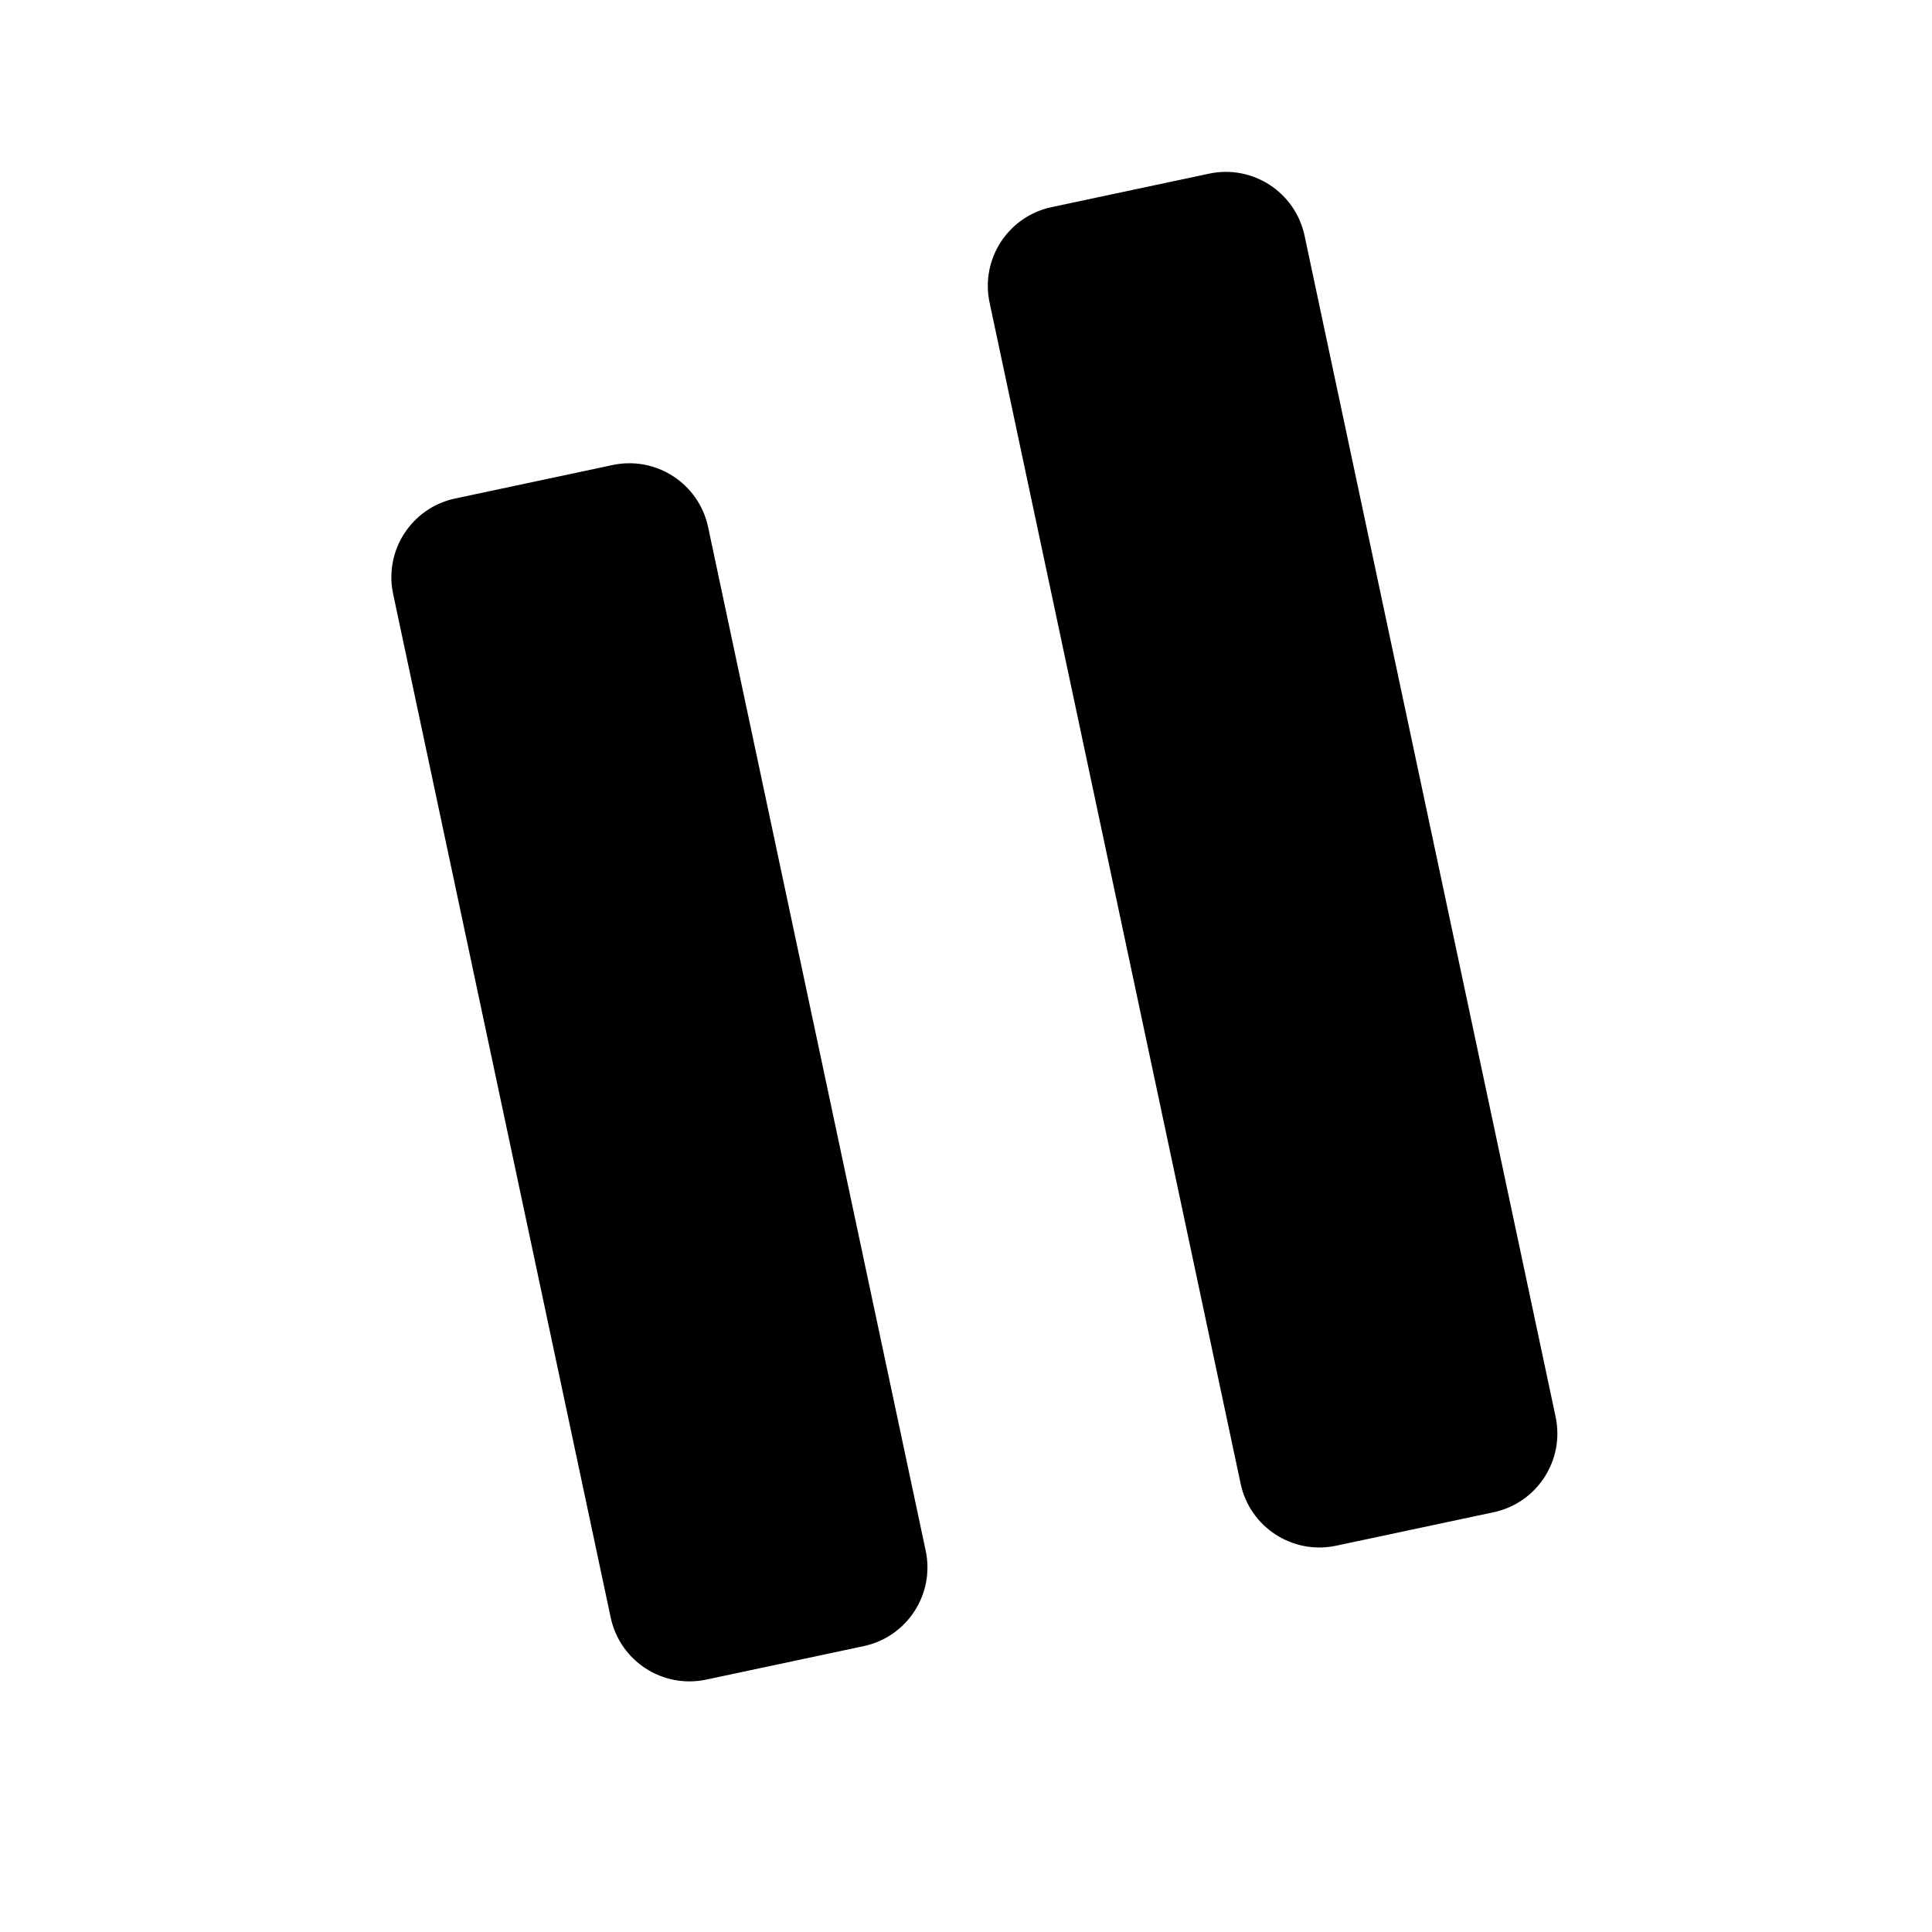
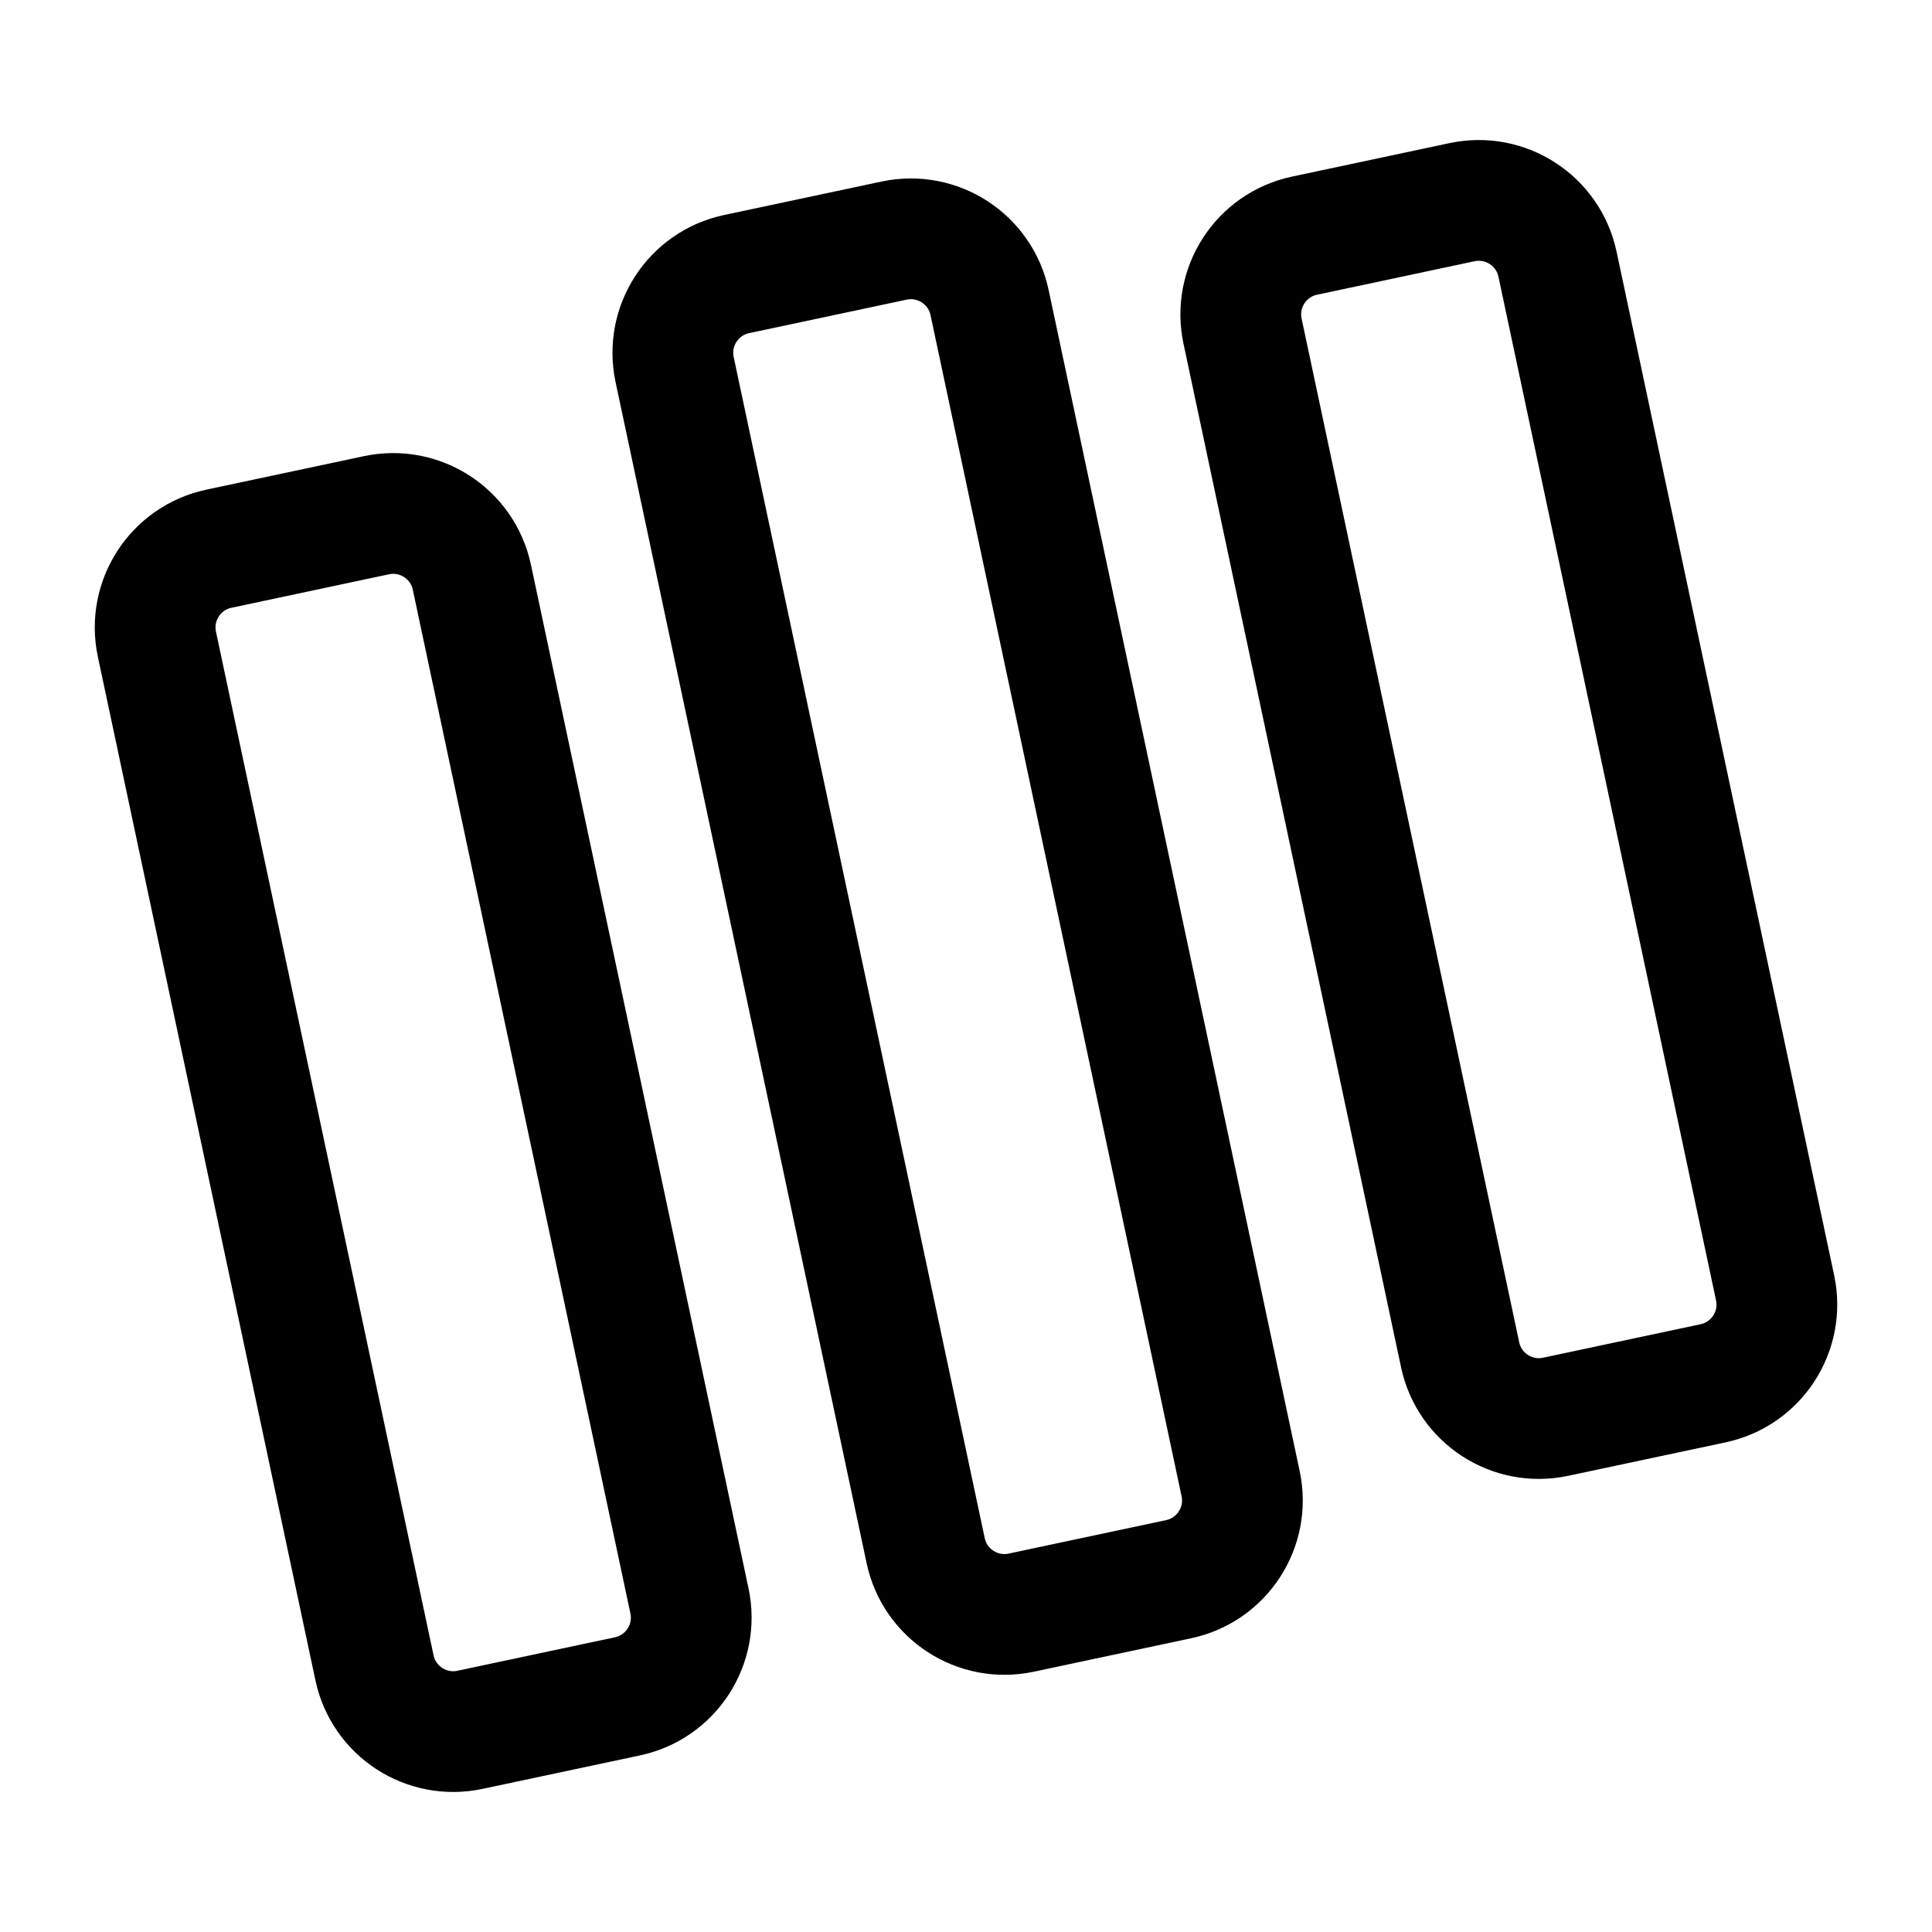
- <svg xmlns="http://www.w3.org/2000/svg" viewBox="0 0 24 24" fill="currentColor">
+ <svg xmlns="http://www.w3.org/2000/svg" viewBox="0 0 24 24" fill="none" stroke="currentColor" stroke-width="1.5" stroke-linejoin="round">
  <g transform="rotate(-12 12 12)">
-     <rect x="6" y="5" width="4" height="15" rx="1" />
-     <rect x="14" y="3" width="4" height="17" rx="1" />
+     <rect x="3" y="5" width="4" height="15" rx="1" />
+     <rect x="10" y="3" width="4" height="17" rx="1" />
+     <rect x="17" y="4" width="4" height="15" rx="1" />
  </g>
</svg>
